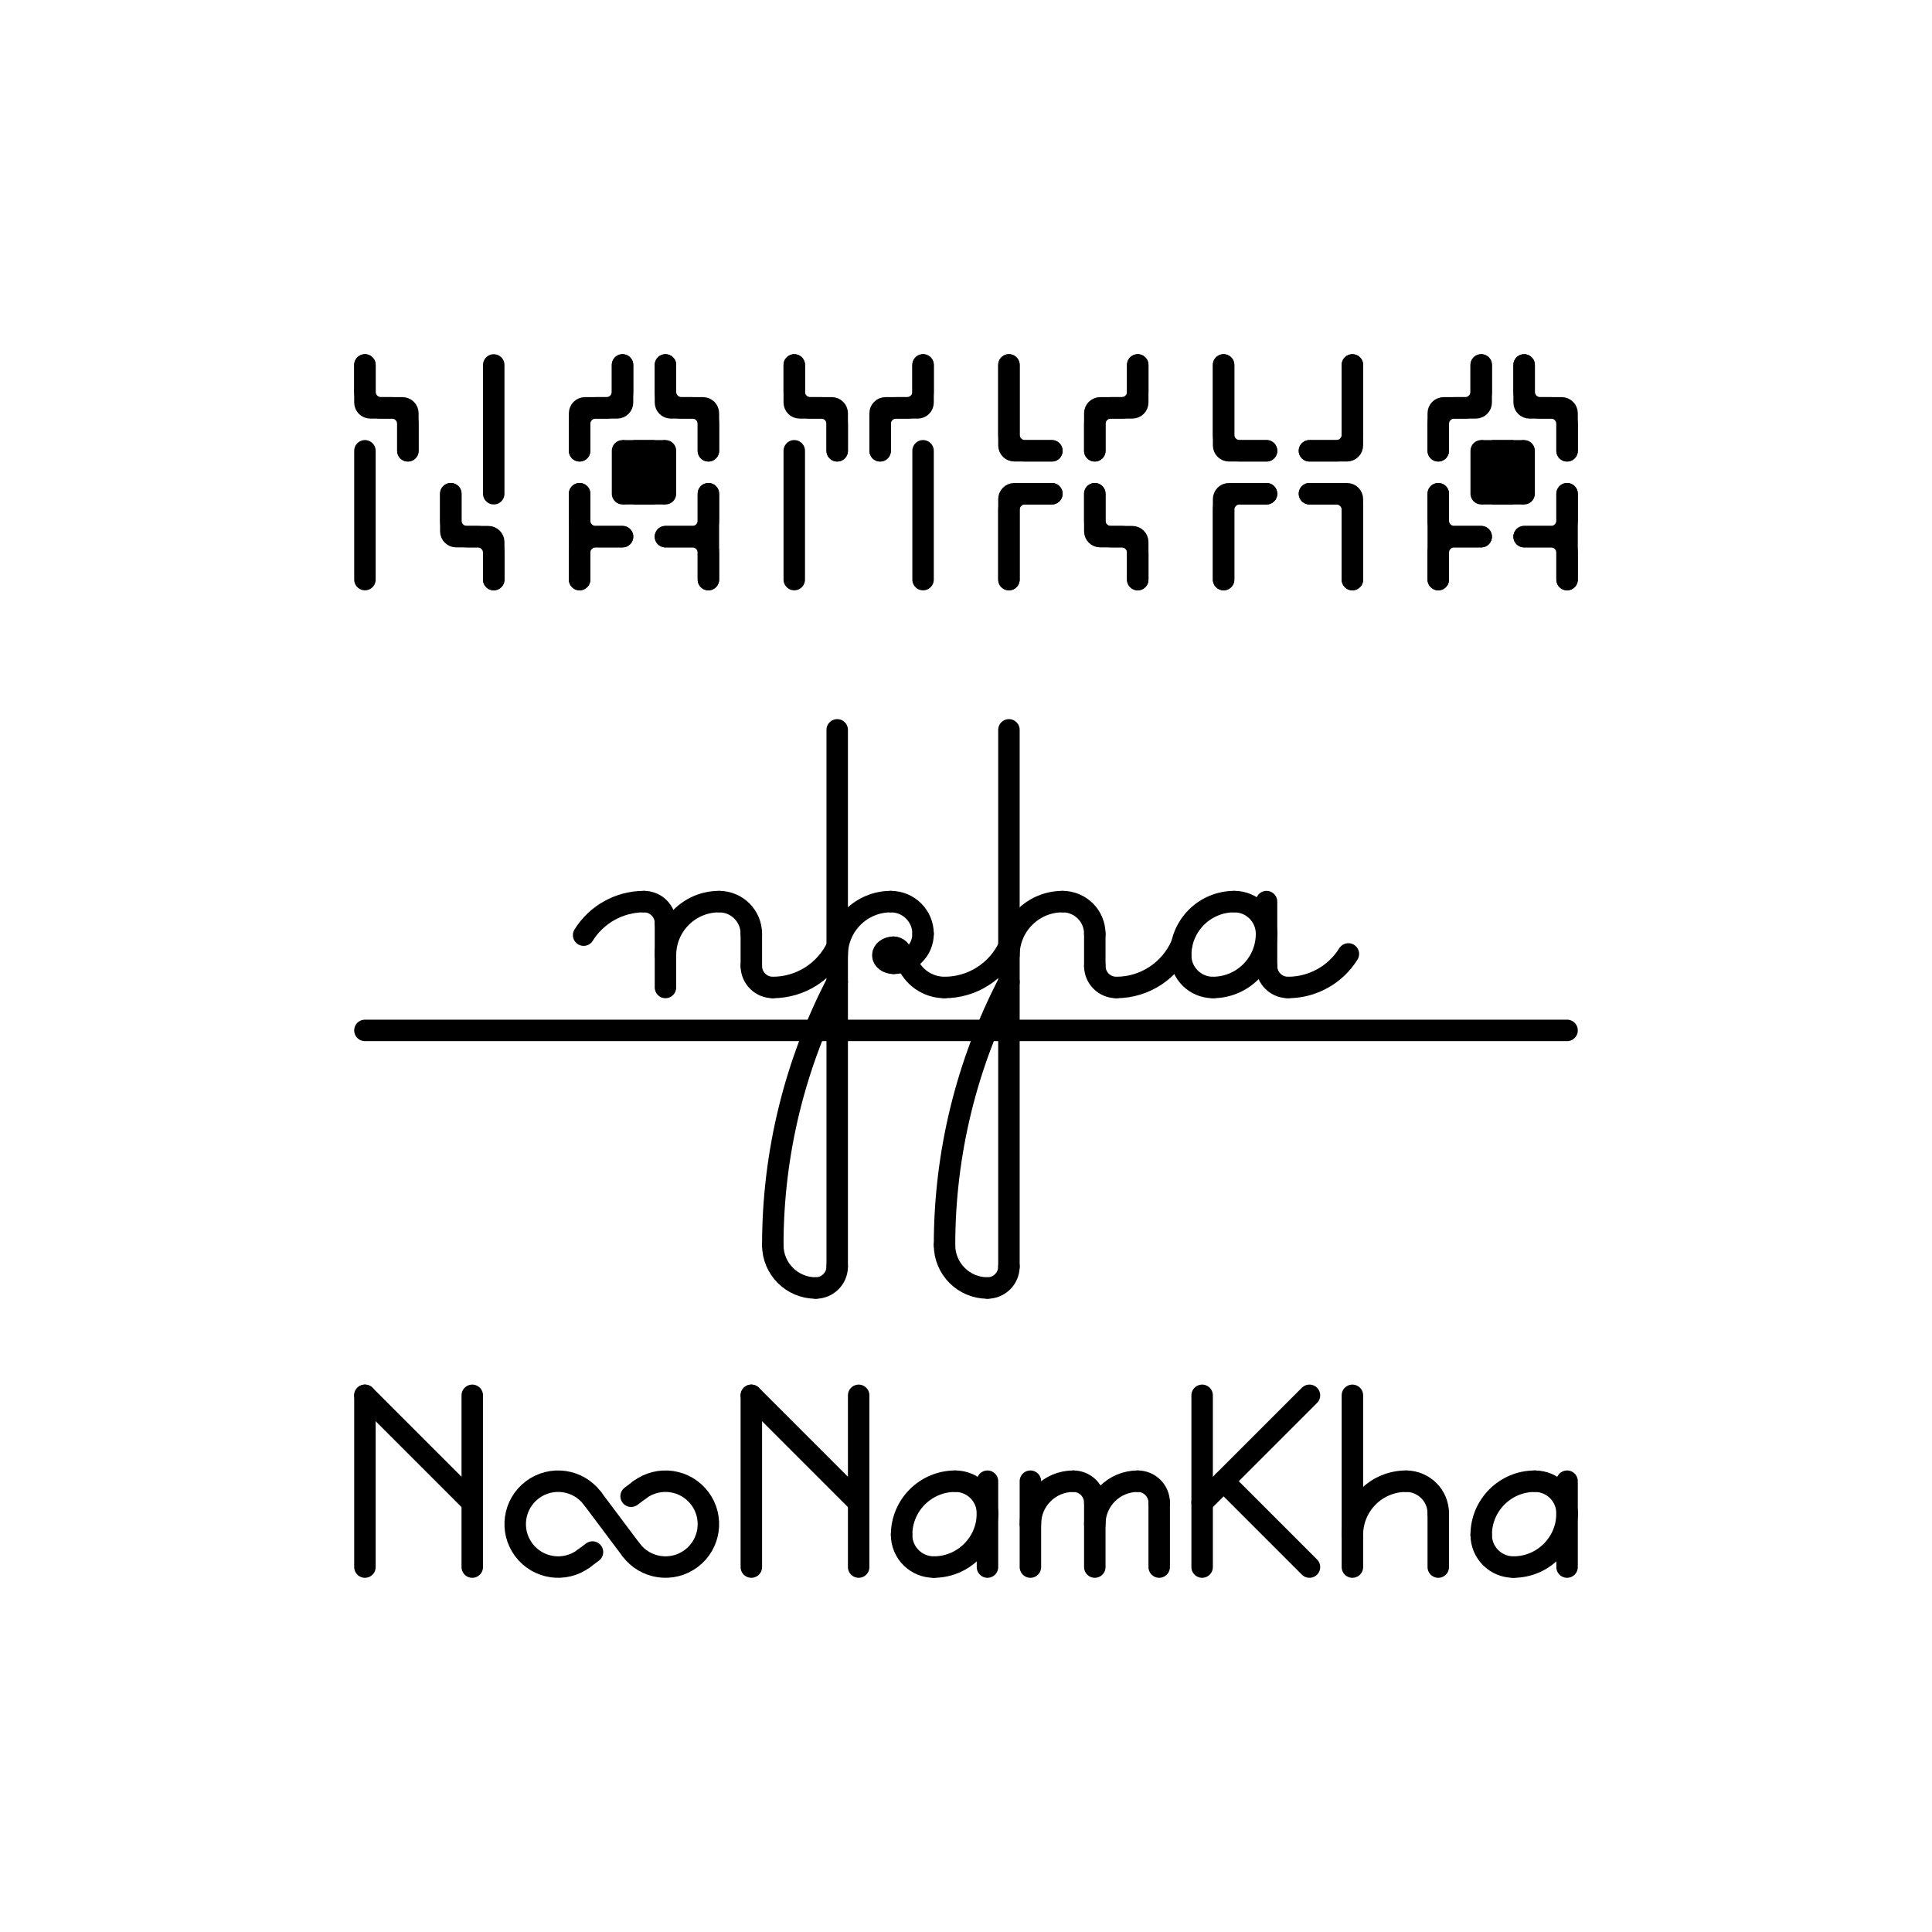
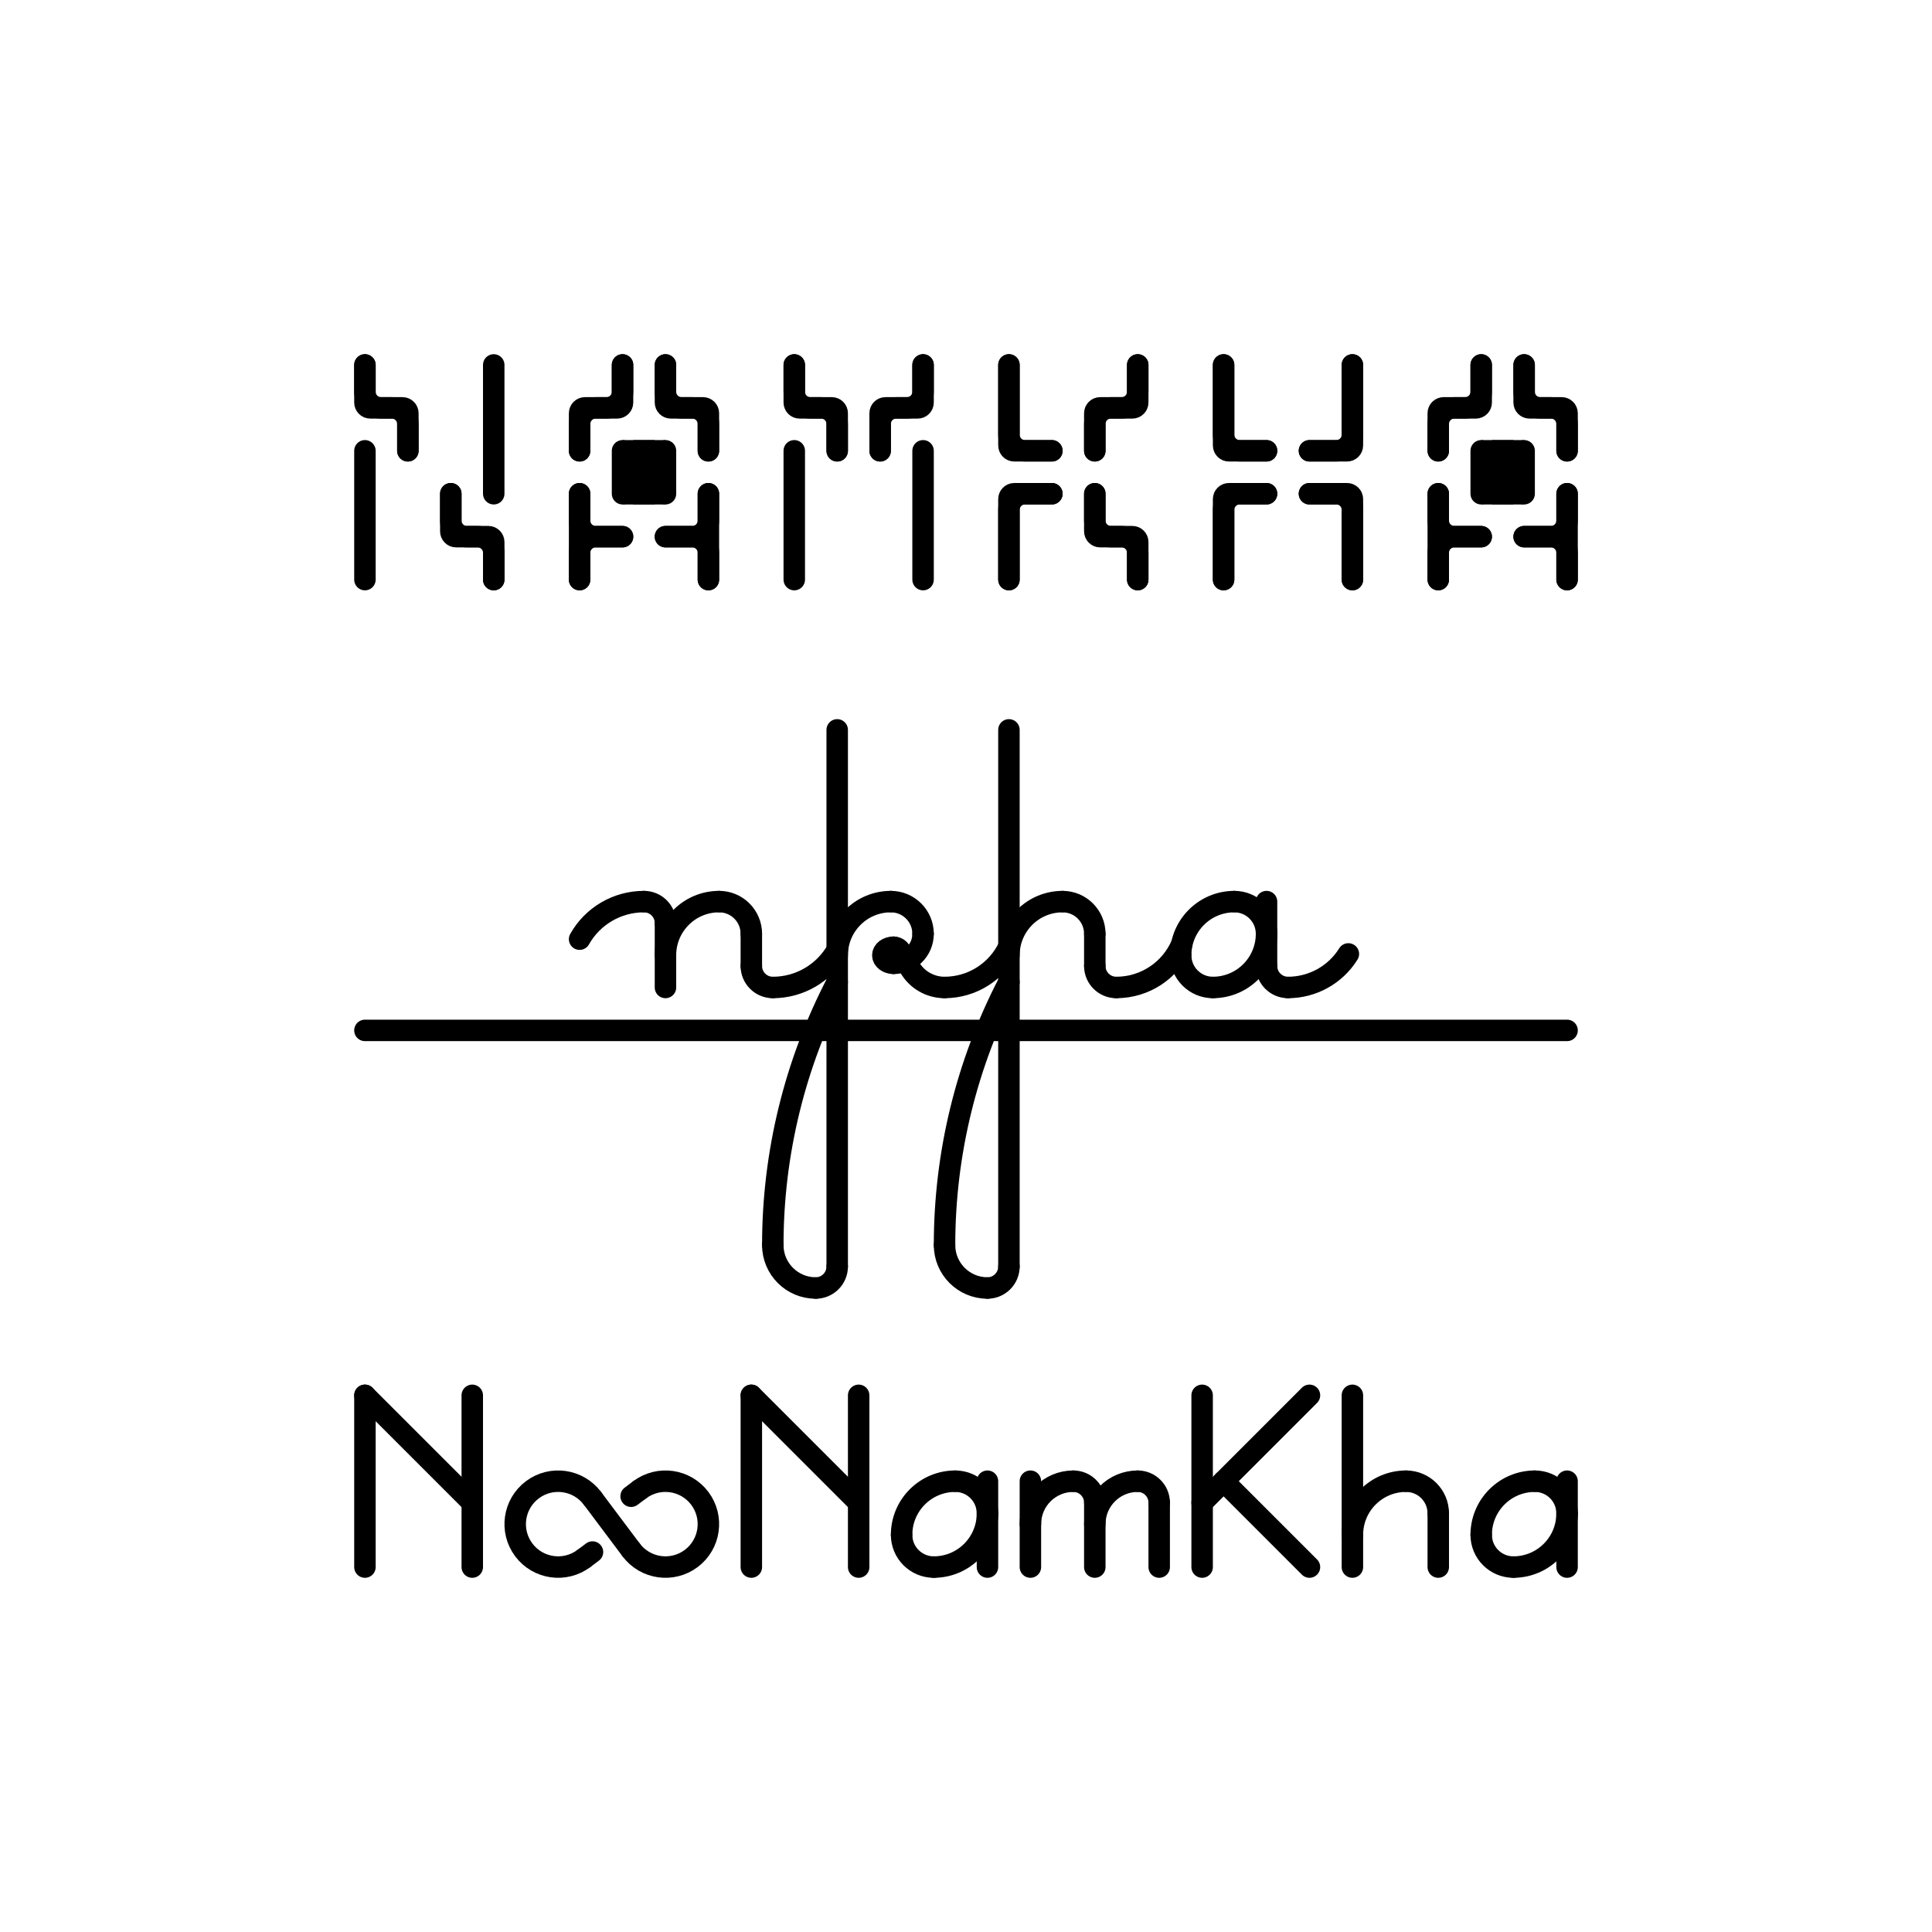
<svg xmlns="http://www.w3.org/2000/svg" width="1440" height="1440" viewBox="0 0 1440 1440" version="1.1" id="svg1">
  <defs id="defs1">
  </defs>
  <rect style="fill:#ffffff;stroke:none" id="rect1" width="1440" height="1440" x="0" y="0" />
  <g id="layer4">
    <path style="fill:none;stroke:#000000;stroke-width:16;stroke-linecap:round;stroke-linejoin:round" d="M 272,336 V 432" id="tetris-1n-1" />
    <path style="fill:none;stroke:#000000;stroke-width:16;stroke-linecap:round;stroke-linejoin:round" d="M 304,336 V 308 A 4,4 0 0 0 300,304 H 276 A 4,4 0 0 1 272,300 V 272" id="tetris-1n-2" />
    <path style="fill:none;stroke:#000000;stroke-width:16;stroke-linecap:round;stroke-linejoin:round" d="M 304,336 V 316 A 12,12 0 0 0 292,304 H 284 A 12,12 0 0 1 272,292 V 272" id="tetris-1n-3" />
    <path style="fill:none;stroke:#000000;stroke-width:16;stroke-linecap:round;stroke-linejoin:round" d="M 336,368 V 396 A 4,4 0 0 0 340,400 H 364 A 4,4 0 0 1 368,404 V 432" id="tetris-1n-4" />
    <path style="fill:none;stroke:#000000;stroke-width:16;stroke-linecap:round;stroke-linejoin:round" d="M 336,368 V 388 A 12,12 0 0 0 348,400 H 356 A 12,12 0 0 1 368,412 V 432" id="tetris-1n-5" />
    <path style="fill:none;stroke:#000000;stroke-width:16;stroke-linecap:round;stroke-linejoin:round" d="M 368,368 V 272" id="tetris-1n-6" />
    <path style="fill:none;stroke:#000000;stroke-width:16;stroke-linecap:round;stroke-linejoin:round" d="M 432,368 V 432" id="tetris-2a-1" />
    <path style="fill:none;stroke:#000000;stroke-width:16;stroke-linecap:round;stroke-linejoin:round" d="M 432,368 V 388 A 12,12 0 0 0 444,400 H 464" id="tetris-2a-2" />
    <path style="fill:none;stroke:#000000;stroke-width:16;stroke-linecap:round;stroke-linejoin:round" d="M 432,432 V 412 A 12,12 0 0 1 444,400 H 464" id="tetris-2a-3" />
    <path style="fill:none;stroke:#000000;stroke-width:16;stroke-linecap:round;stroke-linejoin:round" d="M 528,368 V 432" id="tetris-2a-4" />
    <path style="fill:none;stroke:#000000;stroke-width:16;stroke-linecap:round;stroke-linejoin:round" d="M 528,368 V 388 A 12,12 0 0 1 516,400 H 496" id="tetris-2a-5" />
    <path style="fill:none;stroke:#000000;stroke-width:16;stroke-linecap:round;stroke-linejoin:round" d="M 528,432 V 412 A 12,12 0 0 0 516,400 H 496" id="tetris-2a-6" />
    <path style="fill:none;stroke:#000000;stroke-width:16;stroke-linecap:round;stroke-linejoin:round" d="M 432,336 V 308 A 4,4 0 0 1 436,304 H 460 A 4,4 0 0 0 464,300 V 272" id="tetris-2a-7" />
    <path style="fill:none;stroke:#000000;stroke-width:16;stroke-linecap:round;stroke-linejoin:round" d="M 432,336 V 316 A 12,12 0 0 1 444,304 H 452 A 12,12 0 0 0 464,292 V 272" id="tetris-2a-8" />
    <path style="fill:none;stroke:#000000;stroke-width:16;stroke-linecap:round;stroke-linejoin:round" d="M 528,336 V 308 A 4,4 0 0 0 524,304 H 500 A 4,4 0 0 1 496,300 V 272" id="tetris-2a-9" />
    <path style="fill:none;stroke:#000000;stroke-width:16;stroke-linecap:round;stroke-linejoin:round" d="M 528,336 V 316 A 12,12 0 0 0 516,304 H 508 A 12,12 0 0 1 496,292 V 272" id="tetris-2a-10" />
    <path style="fill:none;stroke:#000000;stroke-width:16;stroke-linecap:round;stroke-linejoin:round" d="M 464,368 V 336" id="tetris-2a-11" />
    <path style="fill:none;stroke:#000000;stroke-width:16;stroke-linecap:square;stroke-linejoin:round" d="M 472,368 V 336" id="tetris-2a-12" />
    <path style="fill:none;stroke:#000000;stroke-width:16;stroke-linecap:square;stroke-linejoin:round" d="M 480,368 V 336" id="tetris-2a-13" />
    <path style="fill:none;stroke:#000000;stroke-width:16;stroke-linecap:square;stroke-linejoin:round" d="M 488,368 V 336" id="tetris-2a-14" />
    <path style="fill:none;stroke:#000000;stroke-width:16;stroke-linecap:round;stroke-linejoin:round" d="M 496,368 V 336" id="tetris-2a-15" />
    <path style="fill:none;stroke:#000000;stroke-width:16;stroke-linecap:round;stroke-linejoin:round" d="M 592,336 V 432" id="tetris-3m-1" />
    <path style="fill:none;stroke:#000000;stroke-width:16;stroke-linecap:round;stroke-linejoin:round" d="M 688,336 V 432" id="tetris-3m-2" />
    <path style="fill:none;stroke:#000000;stroke-width:16;stroke-linecap:round;stroke-linejoin:round" d="M 624,336 V 308 A 4,4 0 0 0 620,304 H 596 A 4,4 0 0 1 592,300 V 272" id="tetris-3m-3" />
    <path style="fill:none;stroke:#000000;stroke-width:16;stroke-linecap:round;stroke-linejoin:round" d="M 624,336 V 316 A 12,12 0 0 0 612,304 H 604 A 12,12 0 0 1 592,292 V 272" id="tetris-3m-4" />
    <path style="fill:none;stroke:#000000;stroke-width:16;stroke-linecap:round;stroke-linejoin:round" d="M 656,336 V 308 A 4,4 0 0 1 660,304 H 684 A 4,4 0 0 0 688,300 V 272" id="tetris-3m-5" />
    <path style="fill:none;stroke:#000000;stroke-width:16;stroke-linecap:round;stroke-linejoin:round" d="M 656,336 V 316 A 12,12 0 0 1 668,304 H 676 A 12,12 0 0 0 688,292 V 272" id="tetris-3m-6" />
    <path style="fill:none;stroke:#000000;stroke-width:16;stroke-linecap:round;stroke-linejoin:round" d="M 784,368 H 756 A 4,4 0 0 0 752,372 V 432" id="tetris-4k-1" />
    <path style="fill:none;stroke:#000000;stroke-width:16;stroke-linecap:round;stroke-linejoin:round" d="M 784,368 H 764 A 12,12 0 0 0 752,380 V 432" id="tetris-4k-2" />
    <path style="fill:none;stroke:#000000;stroke-width:16;stroke-linecap:round;stroke-linejoin:round" d="M 784,336 H 756 A 4,4 0 0 1 752,332 V 272" id="tetris-4k-3" />
    <path style="fill:none;stroke:#000000;stroke-width:16;stroke-linecap:round;stroke-linejoin:round" d="M 784,336 H 764 A 12,12 0 0 1 752,324 V 272" id="tetris-4k-4" />
    <path style="fill:none;stroke:#000000;stroke-width:16;stroke-linecap:round;stroke-linejoin:round" d="M 816,368 V 396 A 4,4 0 0 0 820,400 H 844 A 4,4 0 0 1 848,404 V 432" id="tetris-4k-5" />
    <path style="fill:none;stroke:#000000;stroke-width:16;stroke-linecap:round;stroke-linejoin:round" d="M 816,368 V 388 A 12,12 0 0 0 828,400 H 836 A 12,12 0 0 1 848,412 V 432" id="tetris-4k-6" />
    <path style="fill:none;stroke:#000000;stroke-width:16;stroke-linecap:round;stroke-linejoin:round" d="M 816,336 V 308 A 4,4 0 0 1 820,304 H 844 A 4,4 0 0 0 848,300 V 272" id="tetris-4k-7" />
    <path style="fill:none;stroke:#000000;stroke-width:16;stroke-linecap:round;stroke-linejoin:round" d="M 816,336 V 316 A 12,12 0 0 1 828,304 H 836 A 12,12 0 0 0 848,292 V 272" id="tetris-4k-8" />
    <path style="fill:none;stroke:#000000;stroke-width:16;stroke-linecap:round;stroke-linejoin:round" d="M 944,368 H 916 A 4,4 0 0 0 912,372 V 432" id="tetris-5h-1" />
    <path style="fill:none;stroke:#000000;stroke-width:16;stroke-linecap:round;stroke-linejoin:round" d="M 944,368 H 924 A 12,12 0 0 0 912,380 V 432" id="tetris-5h-2" />
    <path style="fill:none;stroke:#000000;stroke-width:16;stroke-linecap:round;stroke-linejoin:round" d="M 976,368 H 1004 A 4,4 0 0 1 1008,372 V 432" id="tetris-5h-3" />
    <path style="fill:none;stroke:#000000;stroke-width:16;stroke-linecap:round;stroke-linejoin:round" d="M 976,368 H 996 A 12,12 0 0 1 1008,380 V 432" id="tetris-5h-4" />
    <path style="fill:none;stroke:#000000;stroke-width:16;stroke-linecap:round;stroke-linejoin:round" d="M 944,336 H 916 A 4,4 0 0 1 912,332 V 272" id="tetris-5h-5" />
    <path style="fill:none;stroke:#000000;stroke-width:16;stroke-linecap:round;stroke-linejoin:round" d="M 944,336 H 924 A 12,12 0 0 1 912,324 V 272" id="tetris-5h-6" />
    <path style="fill:none;stroke:#000000;stroke-width:16;stroke-linecap:round;stroke-linejoin:round" d="M 976,336 H 1004 A 4,4 0 0 0 1008,332 V 272" id="tetris-5h-7" />
    <path style="fill:none;stroke:#000000;stroke-width:16;stroke-linecap:round;stroke-linejoin:round" d="M 976,336 H 996 A 12,12 0 0 0 1008,324 V 272" id="tetris-5h-8" />
    <path style="fill:none;stroke:#000000;stroke-width:16;stroke-linecap:round;stroke-linejoin:round" d="M 1072,368 V 432" id="tetris-6a-1" />
    <path style="fill:none;stroke:#000000;stroke-width:16;stroke-linecap:round;stroke-linejoin:round" d="M 1072,368 V 388 A 12,12 0 0 0 1084,400 H 1104" id="tetris-6a-2" />
    <path style="fill:none;stroke:#000000;stroke-width:16;stroke-linecap:round;stroke-linejoin:round" d="M 1072,432 V 412 A 12,12 0 0 1 1084,400 H 1104" id="tetris-6a-3" />
    <path style="fill:none;stroke:#000000;stroke-width:16;stroke-linecap:round;stroke-linejoin:round" d="M 1168,368 V 432" id="tetris-6a-4" />
    <path style="fill:none;stroke:#000000;stroke-width:16;stroke-linecap:round;stroke-linejoin:round" d="M 1168,368 V 388 A 12,12 0 0 1 1156,400 H 1136" id="tetris-6a-5" />
    <path style="fill:none;stroke:#000000;stroke-width:16;stroke-linecap:round;stroke-linejoin:round" d="M 1168,432 V 412 A 12,12 0 0 0 1156,400 H 1136" id="tetris-6a-6" />
    <path style="fill:none;stroke:#000000;stroke-width:16;stroke-linecap:round;stroke-linejoin:round" d="M 1072,336 V 308 A 4,4 0 0 1 1076,304 H 1100 A 4,4 0 0 0 1104,300 V 272" id="tetris-6a-7" />
    <path style="fill:none;stroke:#000000;stroke-width:16;stroke-linecap:round;stroke-linejoin:round" d="M 1072,336 V 316 A 12,12 0 0 1 1084,304 H 1092 A 12,12 0 0 0 1104,292 V 272" id="tetris-6a-8" />
    <path style="fill:none;stroke:#000000;stroke-width:16;stroke-linecap:round;stroke-linejoin:round" d="M 1168,336 V 308 A 4,4 0 0 0 1164,304 H 1140 A 4,4 0 0 1 1136,300 V 272" id="tetris-6a-9" />
    <path style="fill:none;stroke:#000000;stroke-width:16;stroke-linecap:round;stroke-linejoin:round" d="M 1168,336 V 316 A 12,12 0 0 0 1156,304 H 1148 A 12,12 0 0 1 1136,292 V 272" id="tetris-6a-10" />
    <path style="fill:none;stroke:#000000;stroke-width:16;stroke-linecap:round;stroke-linejoin:round" d="M 1104,368 V 336" id="tetris-6a-11" />
    <path style="fill:none;stroke:#000000;stroke-width:16;stroke-linecap:square;stroke-linejoin:round" d="M 1112,368 V 336" id="tetris-6a-12" />
    <path style="fill:none;stroke:#000000;stroke-width:16;stroke-linecap:square;stroke-linejoin:round" d="M 1120,368 V 336" id="tetris-6a-13" />
    <path style="fill:none;stroke:#000000;stroke-width:16;stroke-linecap:square;stroke-linejoin:round" d="M 1128,368 V 336" id="tetris-6a-14" />
    <path style="fill:none;stroke:#000000;stroke-width:16;stroke-linecap:round;stroke-linejoin:round" d="M 1136,368 V 336" id="tetris-6a-15" />
  </g>
  <g id="layer6">
-     <path style="fill:none;stroke:#000000;stroke-width:16;stroke-linecap:round;stroke-linejoin:round" d="M 435,697 A 53,53 0 0 1 480,672" id="sign-1n-1" />
+     <path style="fill:none;stroke:#000000;stroke-width:16;stroke-linecap:round;stroke-linejoin:round" d="M 432,700 A 55,55 0 0 1 480,672" id="sign-1n-1" />
    <path style="fill:none;stroke:#000000;stroke-width:16;stroke-linecap:round;stroke-linejoin:round" d="M 480,672 A 16,16 0 0 1 496,688" id="sign-1n-2" />
    <path style="fill:none;stroke:#000000;stroke-width:16;stroke-linecap:round;stroke-linejoin:round" d="M 496,688 V 736" id="sign-1n-3" />
    <path style="fill:none;stroke:#000000;stroke-width:16;stroke-linecap:round;stroke-linejoin:round" d="M 496,712 A 40,40 0 0 1 536,672" id="sign-1n-4" />
    <path style="fill:none;stroke:#000000;stroke-width:16;stroke-linecap:round;stroke-linejoin:round" d="M 536,672 A 24,24 0 0 1 560,696" id="sign-1n-5" />
    <path style="fill:none;stroke:#000000;stroke-width:16;stroke-linecap:round;stroke-linejoin:round" d="M 560,696 V 720" id="sign-1n-6" />
-     <path style="fill:none;stroke:#000000;stroke-width:16;stroke-linecap:round;stroke-linejoin:round" d="M 576,736 A 16,16 0 0 1 560,720" id="sign-1n-7" />
-     <path style="fill:none;stroke:#000000;stroke-width:16;stroke-linecap:round;stroke-linejoin:round" d="M 624,705.5 A 53,53 0 0 1 576,736" id="sign-1n-8" />
+     <path style="fill:none;stroke:#000000;stroke-width:16;stroke-linecap:round;stroke-linejoin:round" d="M 560,720 A 16,16 0 0 0 576,736" id="sign-1n-7" />
+     <path style="fill:none;stroke:#000000;stroke-width:16;stroke-linecap:round;stroke-linejoin:round" d="M 576,736 A 55,55 0 0 0 624,708" id="sign-1n-8" />
    <path style="fill:none;stroke:#000000;stroke-width:16;stroke-linecap:round;stroke-linejoin:round" d="M 624,544 V 944" id="sign-2k-1" />
    <path style="fill:none;stroke:#000000;stroke-width:16;stroke-linecap:round;stroke-linejoin:round" d="M 624,944 A 16,16 0 0 1 608,960" id="sign-2k-2" />
    <path style="fill:none;stroke:#000000;stroke-width:16;stroke-linecap:round;stroke-linejoin:round" d="M 608,960 A 32,32 0 0 1 576,928" id="sign-2k-3" />
    <path style="fill:none;stroke:#000000;stroke-width:16;stroke-linecap:round;stroke-linejoin:round" d="M 576,928 A 424,424 0 0 1 624,732" id="sign-2k-4" />
    <path style="fill:none;stroke:#000000;stroke-width:16;stroke-linecap:round;stroke-linejoin:round" d="M 624,712 A 40,40 0 0 1 664,672" id="sign-2k-5" />
    <path style="fill:none;stroke:#000000;stroke-width:16;stroke-linecap:round;stroke-linejoin:round" d="M 664,672 A 24,24 0 0 1 688,696" id="sign-2k-6" />
    <path style="fill:none;stroke:#000000;stroke-width:16;stroke-linecap:round;stroke-linejoin:round" d="M 688,696 A 22,22 0 0 1 666,718" id="sign-2k-7" />
    <path style="fill:none;stroke:#000000;stroke-width:16;stroke-linecap:round;stroke-linejoin:round" d="M 666,718 A 8,6 0 0 1 666,706" id="sign-2k-8" />
    <path style="fill:none;stroke:#000000;stroke-width:16;stroke-linecap:round;stroke-linejoin:round" d="M 666,706 A 6,6 0 0 1 672,712" id="sign-2k-9" />
    <path style="fill:none;stroke:#000000;stroke-width:16;stroke-linecap:round;stroke-linejoin:round" d="M 678,721 A 30,30 0 0 0 704,736" id="sign-2k-10" />
    <path style="fill:none;stroke:#000000;stroke-width:16;stroke-linecap:round;stroke-linejoin:round" d="M 752,705.5 A 53,53 0 0 1 704,736" id="sign-2k-11" />
    <path style="fill:none;stroke:#000000;stroke-width:16;stroke-linecap:round;stroke-linejoin:round" d="M 752,544 V 944" id="sign-3h-1" />
    <path style="fill:none;stroke:#000000;stroke-width:16;stroke-linecap:round;stroke-linejoin:round" d="M 752,944 A 16,16 0 0 1 736,960" id="sign-3h-2" />
    <path style="fill:none;stroke:#000000;stroke-width:16;stroke-linecap:round;stroke-linejoin:round" d="M 736,960 A 32,32 0 0 1 704,928" id="sign-3h-3" />
    <path style="fill:none;stroke:#000000;stroke-width:16;stroke-linecap:round;stroke-linejoin:round" d="M 704,928 A 424,424 0 0 1 752,732" id="sign-3h-4" />
    <path style="fill:none;stroke:#000000;stroke-width:16;stroke-linecap:round;stroke-linejoin:round" d="M 752,712 A 40,40 0 0 1 792,672" id="sign-3h-5" />
    <path style="fill:none;stroke:#000000;stroke-width:16;stroke-linecap:round;stroke-linejoin:round" d="M 792,672 A 24,24 0 0 1 816,696" id="sign-3h-6" />
    <path style="fill:none;stroke:#000000;stroke-width:16;stroke-linecap:round;stroke-linejoin:round" d="M 816,696 V 720" id="sign-3h-7" />
    <path style="fill:none;stroke:#000000;stroke-width:16;stroke-linecap:round;stroke-linejoin:round" d="M 832,736 A 16,16 0 0 1 816,720" id="sign-3h-8" />
    <path style="fill:none;stroke:#000000;stroke-width:16;stroke-linecap:round;stroke-linejoin:round" d="M 880.7,704 A 53,53 0 0 1 832,736" id="sign-3h-9" />
    <path style="fill:none;stroke:#000000;stroke-width:16;stroke-linecap:round;stroke-linejoin:round" d="M 920,672 A 24,24 0 0 1 944,696" id="sign-4a-1" />
    <path style="fill:none;stroke:#000000;stroke-width:16;stroke-linecap:round;stroke-linejoin:round" d="M 880,712 A 40,40 0 0 1 920,672" id="sign-4a-2" />
    <path style="fill:none;stroke:#000000;stroke-width:16;stroke-linecap:round;stroke-linejoin:round" d="M 904,736 A 24,24 0 0 1 880,712" id="sign-4a-3" />
    <path style="fill:none;stroke:#000000;stroke-width:16;stroke-linecap:round;stroke-linejoin:round" d="M 944,696 A 40,40 0 0 1 904,736" id="sign-4a-4" />
    <path style="fill:none;stroke:#000000;stroke-width:16;stroke-linecap:round;stroke-linejoin:round" d="M 944,672 V 720" id="sign-4a-5" />
    <path style="fill:none;stroke:#000000;stroke-width:16;stroke-linecap:round;stroke-linejoin:round" d="M 960,736 A 16,16 0 0 1 944,720" id="sign-4a-6" />
    <path style="fill:none;stroke:#000000;stroke-width:16;stroke-linecap:round;stroke-linejoin:round" d="M 1005,711 A 53,53 0 0 1 960,736" id="sign-4a-7" />
    <path style="fill:none;stroke:#000000;stroke-width:16;stroke-linecap:round;stroke-linejoin:round" d="M 272,768 H 1168" id="sign-5d-1" />
  </g>
  <g id="layer7">
    <path style="fill:none;stroke:#000000;stroke-width:16;stroke-linecap:round;stroke-linejoin:round" d="M 272,1168 V 1040" id="name-1n-1" />
    <path style="fill:none;stroke:#000000;stroke-width:16;stroke-linecap:round;stroke-linejoin:round" d="M 272,1040 L 352,1120" id="name-1n-2" />
    <path style="fill:none;stroke:#000000;stroke-width:16;stroke-linecap:round;stroke-linejoin:round" d="M 352,1168 V 1040" id="name-1n-3" />
    <path style="fill:none;stroke:#000000;stroke-width:16;stroke-linecap:round;stroke-linejoin:round" d="M 441.6,1156.8 L 435.2,1161.6" id="name-2o-1" />
    <path style="fill:none;stroke:#000000;stroke-width:16;stroke-linecap:round;stroke-linejoin:round" d="M 435.2,1161.6 A 32,32 0 1 1 441.6,1116.8" id="name-2o-2" />
    <path style="fill:none;stroke:#000000;stroke-width:16;stroke-linecap:round;stroke-linejoin:round" d="M 441.6,1116.8 L 470.4,1155.2" id="name-2o-3" />
    <path style="fill:none;stroke:#000000;stroke-width:16;stroke-linecap:round;stroke-linejoin:round" d="M 470.4,1155.2 A 32,32 0 1 0 476.8,1110.4" id="name-2o-4" />
    <path style="fill:none;stroke:#000000;stroke-width:16;stroke-linecap:round;stroke-linejoin:round" d="M 470.4,1115.2 L 476.8,1110.4" id="name-2o-5" />
    <path style="fill:none;stroke:#000000;stroke-width:16;stroke-linecap:round;stroke-linejoin:round" d="M 560,1168 V 1040" id="name-3n-1" />
    <path style="fill:none;stroke:#000000;stroke-width:16;stroke-linecap:round;stroke-linejoin:round" d="M 560,1040 L 640,1120" id="name-3n-2" />
    <path style="fill:none;stroke:#000000;stroke-width:16;stroke-linecap:round;stroke-linejoin:round" d="M 640,1168 V 1040" id="name-3n-3" />
    <path style="fill:none;stroke:#000000;stroke-width:16;stroke-linecap:round;stroke-linejoin:round" d="M 712,1104 A 24,24 0 0 1 736,1128" id="name-4a-1" />
    <path style="fill:none;stroke:#000000;stroke-width:16;stroke-linecap:round;stroke-linejoin:round" d="M 672,1144 A 40,40 0 0 1 712,1104" id="name-4a-2" />
    <path style="fill:none;stroke:#000000;stroke-width:16;stroke-linecap:round;stroke-linejoin:round" d="M 696,1168 A 24,24 0 0 1 672,1144" id="name-4a-3" />
    <path style="fill:none;stroke:#000000;stroke-width:16;stroke-linecap:round;stroke-linejoin:round" d="M 736,1128 A 40,40 0 0 1 696,1168" id="name-4a-4" />
    <path style="fill:none;stroke:#000000;stroke-width:16;stroke-linecap:round;stroke-linejoin:round" d="M 736,1104 V 1168" id="name-4a-5" />
    <path style="fill:none;stroke:#000000;stroke-width:16;stroke-linecap:round;stroke-linejoin:round" d="M 768,1104 V 1168" id="name-5m-1" />
    <path style="fill:none;stroke:#000000;stroke-width:16;stroke-linecap:round;stroke-linejoin:round" d="M 800,1104 A 32,32 0 0 0 768,1136" id="name-5m-2" />
    <path style="fill:none;stroke:#000000;stroke-width:16;stroke-linecap:round;stroke-linejoin:round" d="M 816,1120 A 16,16 0 0 0 800,1104" id="name-5m-3" />
    <path style="fill:none;stroke:#000000;stroke-width:16;stroke-linecap:round;stroke-linejoin:round" d="M 816,1120 V 1168" id="name-5m-4" />
    <path style="fill:none;stroke:#000000;stroke-width:16;stroke-linecap:round;stroke-linejoin:round" d="M 848,1104 A 32,32 0 0 0 816,1136" id="name-5m-5" />
    <path style="fill:none;stroke:#000000;stroke-width:16;stroke-linecap:round;stroke-linejoin:round" d="M 864,1120 A 16,16 0 0 0 848,1104" id="name-5m-6" />
    <path style="fill:none;stroke:#000000;stroke-width:16;stroke-linecap:round;stroke-linejoin:round" d="M 864,1120 V 1168" id="name-5m-7" />
    <path style="fill:none;stroke:#000000;stroke-width:16;stroke-linecap:round;stroke-linejoin:round" d="M 896,1168 V 1040" id="name-6k-1" />
    <path style="fill:none;stroke:#000000;stroke-width:16;stroke-linecap:round;stroke-linejoin:round" d="M 896,1120 L 976,1040" id="name-6k-2" />
    <path style="fill:none;stroke:#000000;stroke-width:16;stroke-linecap:round;stroke-linejoin:round" d="M 912,1104 L 976,1168" id="name-6k-3" />
    <path style="fill:none;stroke:#000000;stroke-width:16;stroke-linecap:round;stroke-linejoin:round" d="M 1008,1168 V 1040" id="name-7h-1" />
    <path style="fill:none;stroke:#000000;stroke-width:16;stroke-linecap:round;stroke-linejoin:round" d="M 1008,1144 A 40,40 0 0 1 1048,1104" id="name-7h-2" />
    <path style="fill:none;stroke:#000000;stroke-width:16;stroke-linecap:round;stroke-linejoin:round" d="M 1048,1104 A 24,24 0 0 1 1072,1128" id="name-7h-3" />
    <path style="fill:none;stroke:#000000;stroke-width:16;stroke-linecap:round;stroke-linejoin:round" d="M 1072,1128 V 1168" id="name-7h-4" />
    <path style="fill:none;stroke:#000000;stroke-width:16;stroke-linecap:round;stroke-linejoin:round" d="M 1144,1104 A 24,24 0 0 1 1168,1128" id="name-8a-1" />
    <path style="fill:none;stroke:#000000;stroke-width:16;stroke-linecap:round;stroke-linejoin:round" d="M 1104,1144 A 40,40 0 0 1 1144,1104" id="name-8a-2" />
    <path style="fill:none;stroke:#000000;stroke-width:16;stroke-linecap:round;stroke-linejoin:round" d="M 1128,1168 A 24,24 0 0 1 1104,1144" id="name-8a-3" />
    <path style="fill:none;stroke:#000000;stroke-width:16;stroke-linecap:round;stroke-linejoin:round" d="M 1168,1128 A 40,40 0 0 1 1128,1168" id="name-8a-4" />
    <path style="fill:none;stroke:#000000;stroke-width:16;stroke-linecap:round;stroke-linejoin:round" d="M 1168,1104 V 1168" id="name-8a-5" />
  </g>
</svg>
